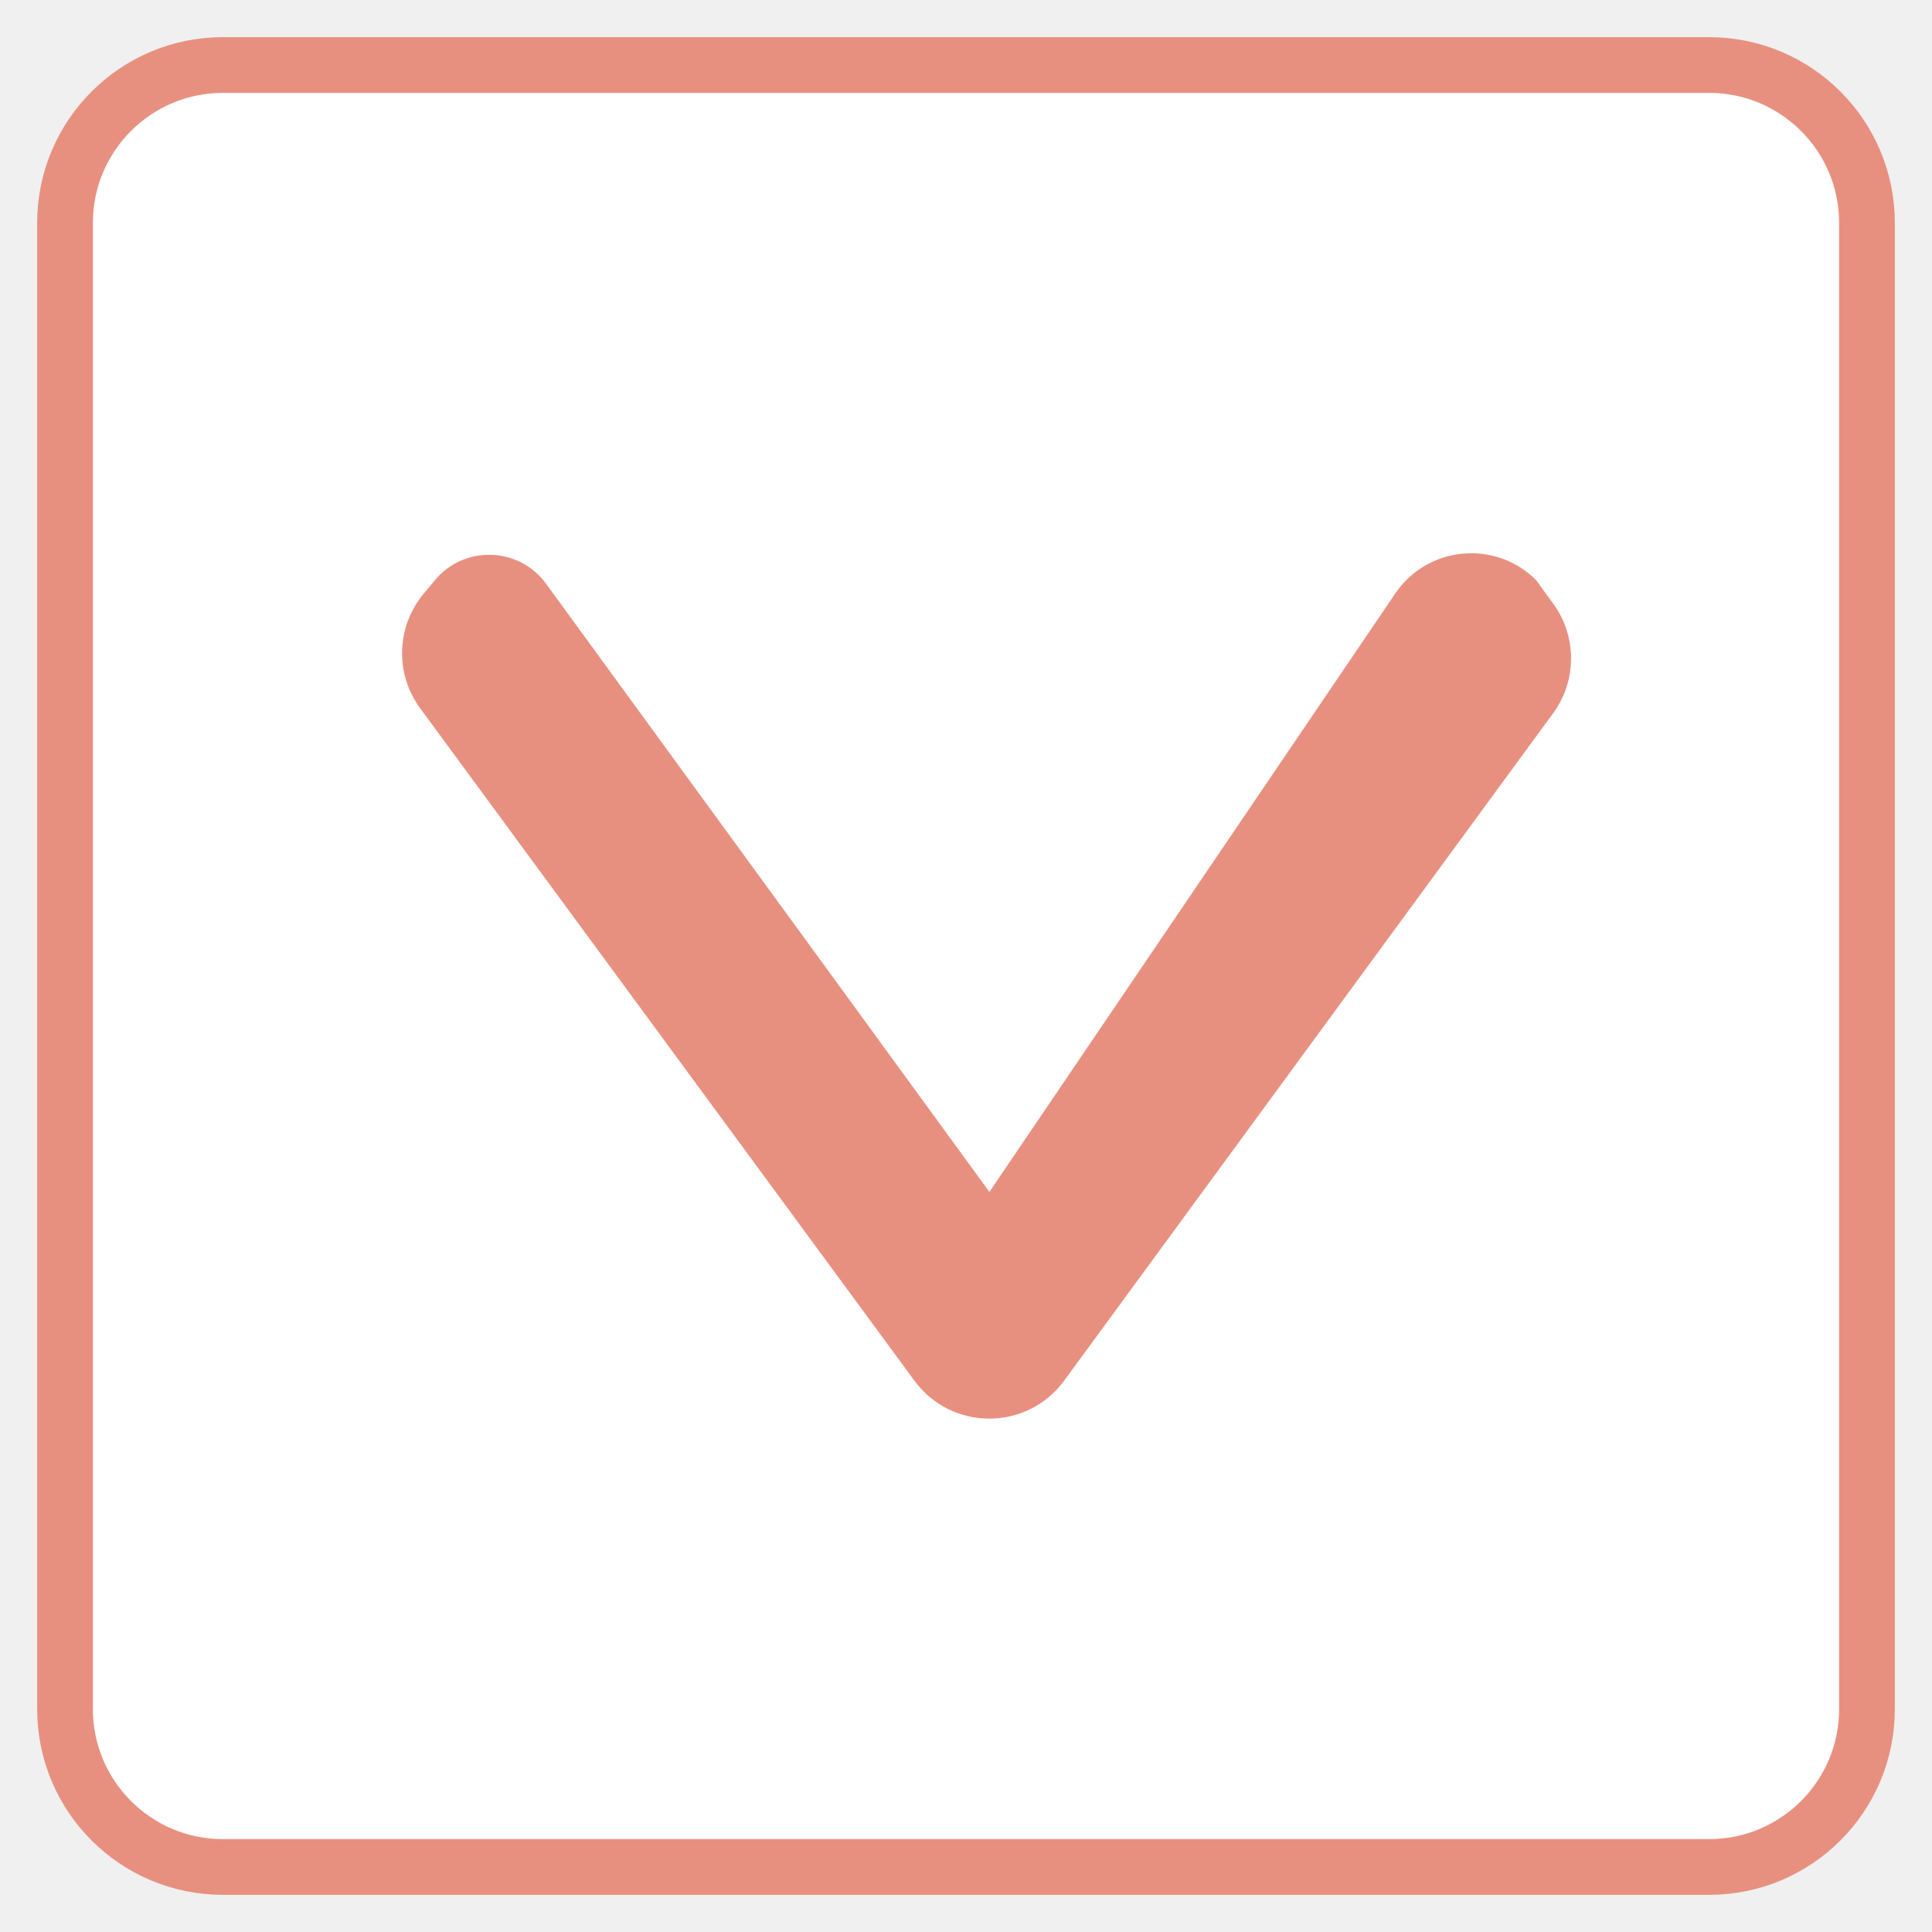
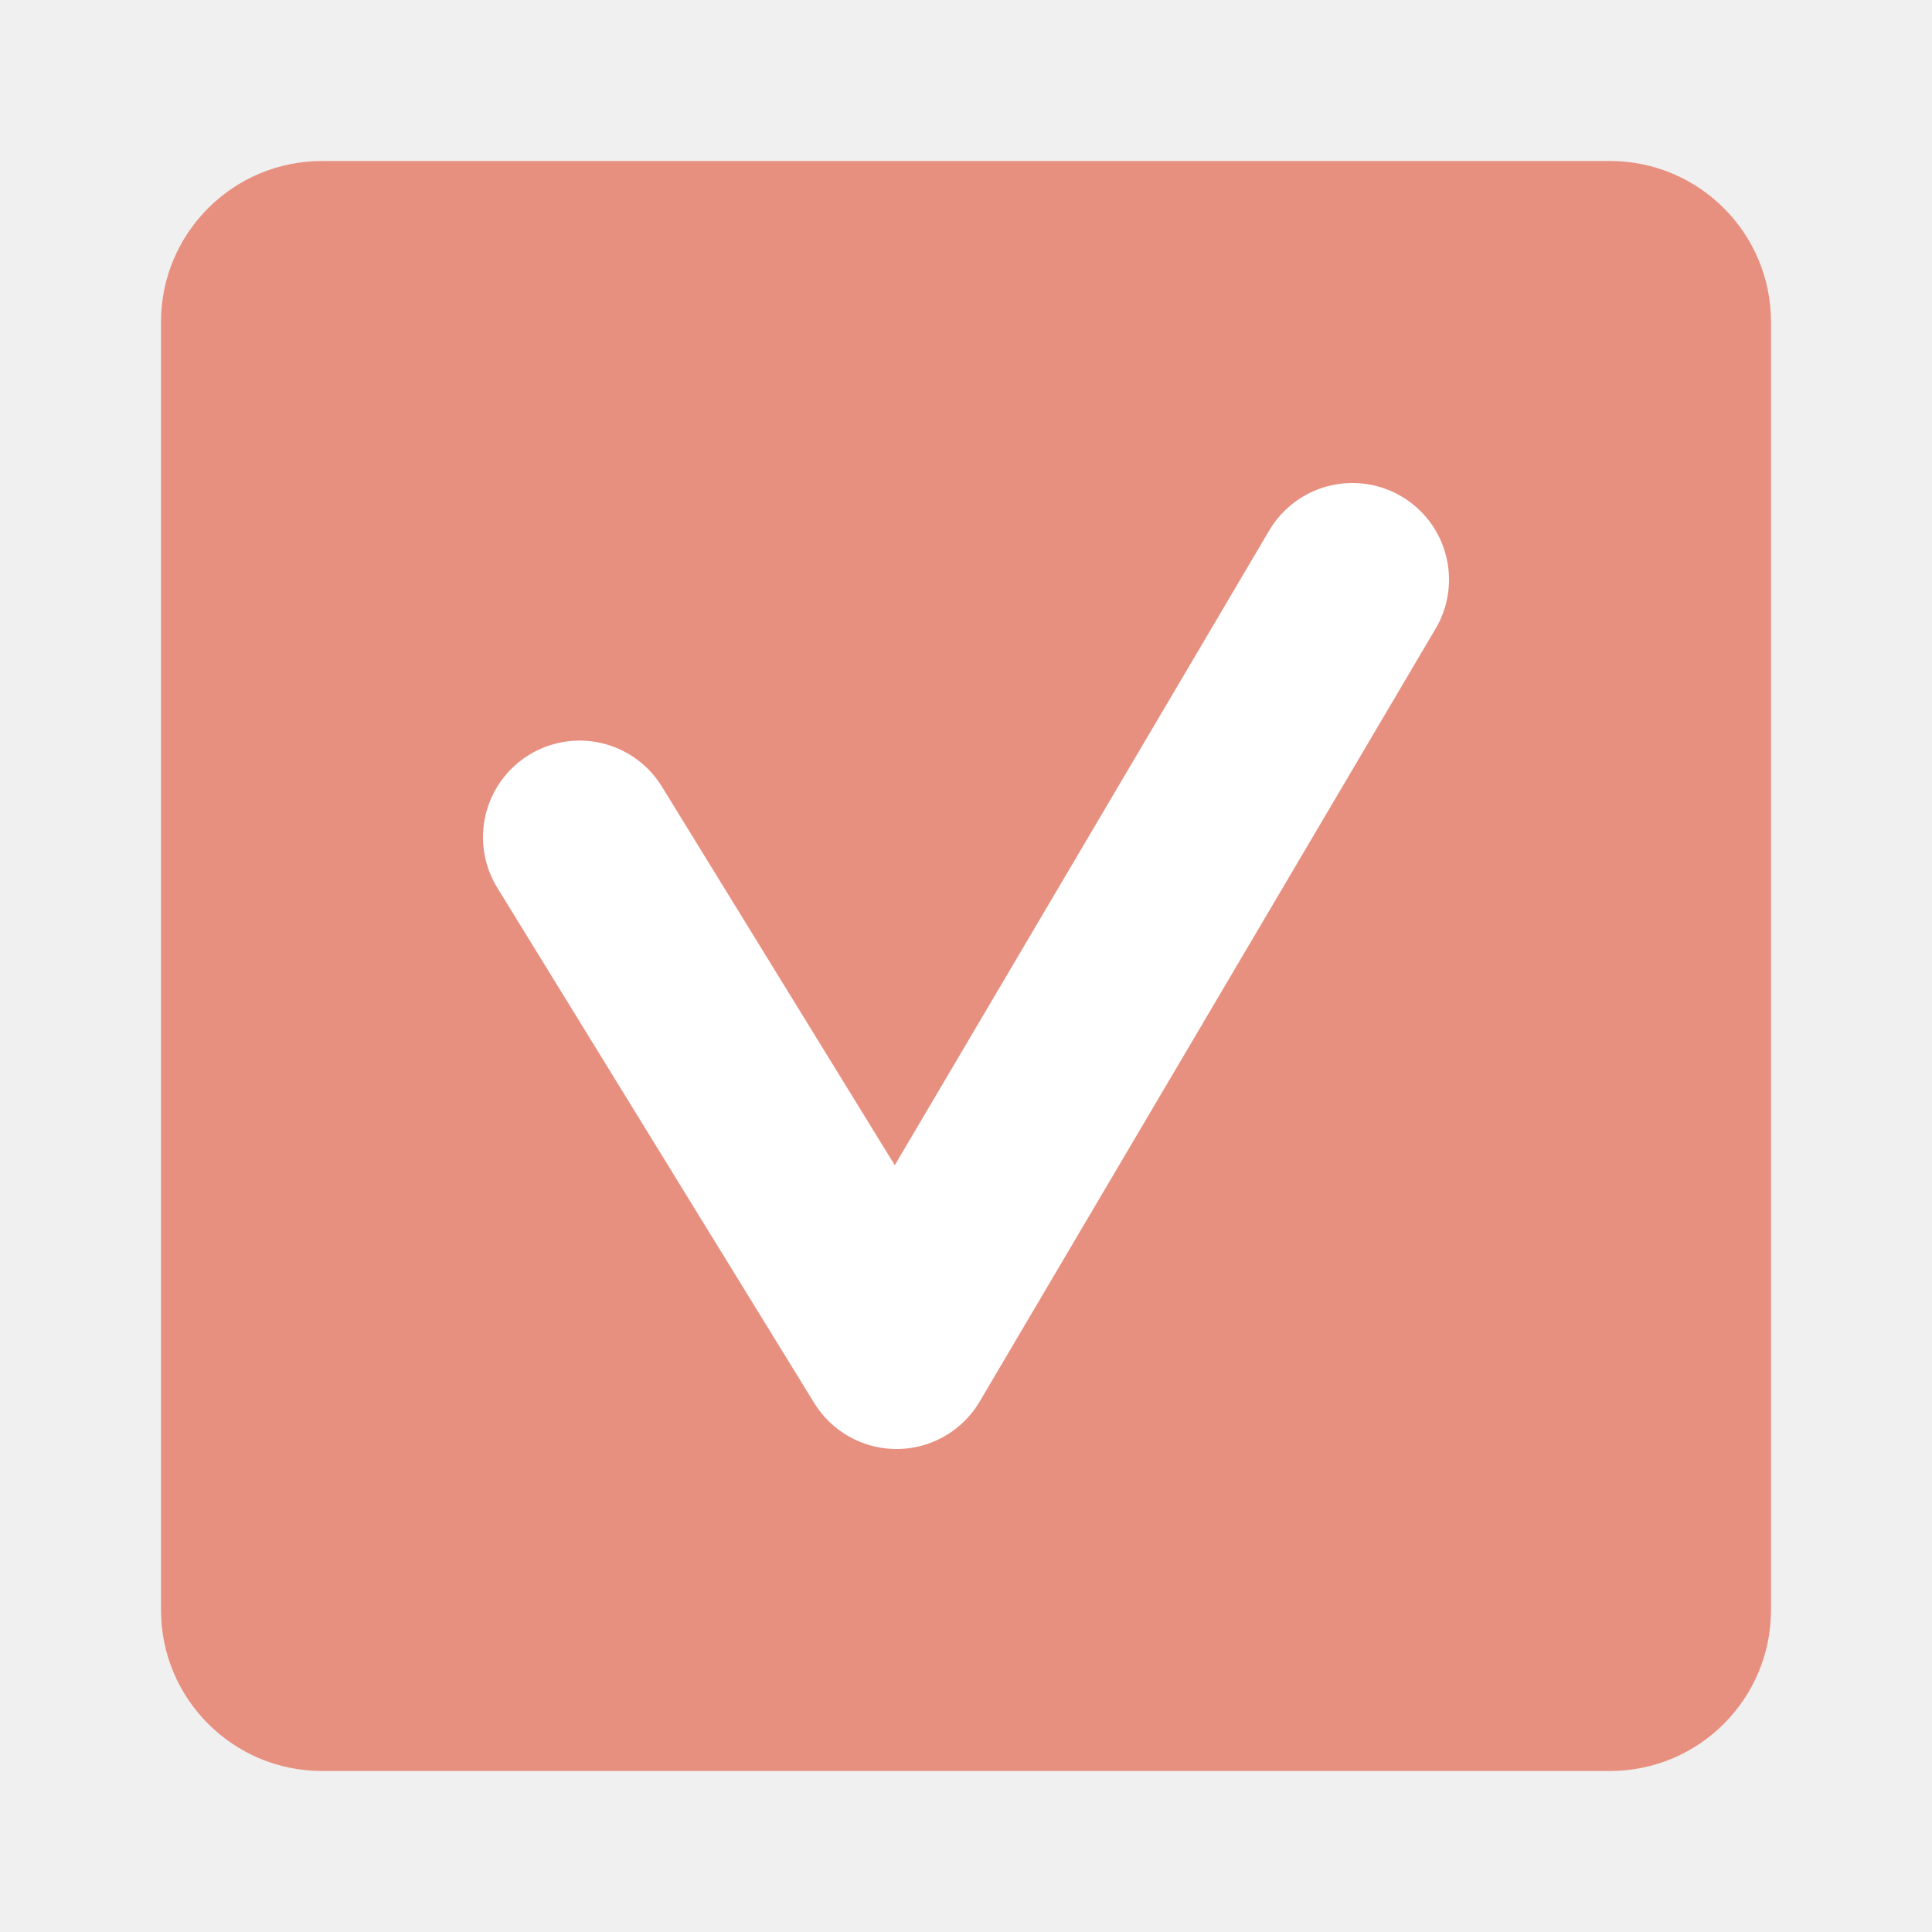
- <svg xmlns="http://www.w3.org/2000/svg" width="26" height="26" viewBox="0 0 26 26" fill="none">
-   <rect x="0.875" y="0.875" width="24.25" height="24.25" rx="2.125" fill="white" />
-   <rect x="0.875" y="0.875" width="24.25" height="24.25" rx="2.125" stroke="#E89080" stroke-width="0.75" />
-   <path d="M13.315 16.04L7.349 7.856C6.985 7.357 6.248 7.333 5.853 7.808L5.701 7.99C5.333 8.432 5.313 9.068 5.654 9.531L12.306 18.581C12.806 19.262 13.822 19.261 14.321 18.58L20.901 9.599C21.222 9.161 21.223 8.565 20.904 8.126L20.673 7.808C20.125 7.259 19.212 7.345 18.776 7.988L13.315 16.04Z" fill="#E89080" />
+ <svg xmlns="http://www.w3.org/2000/svg" width="30" height="30" viewBox="0 0 30 30" fill="none">
+   <rect x="2.5" y="2.5" width="25" height="25" rx="2.5" fill="#E89080" />
+   <path d="M21 9L13.921 21L9 13" stroke="white" stroke-width="3" stroke-linecap="round" stroke-linejoin="round" />
</svg>
